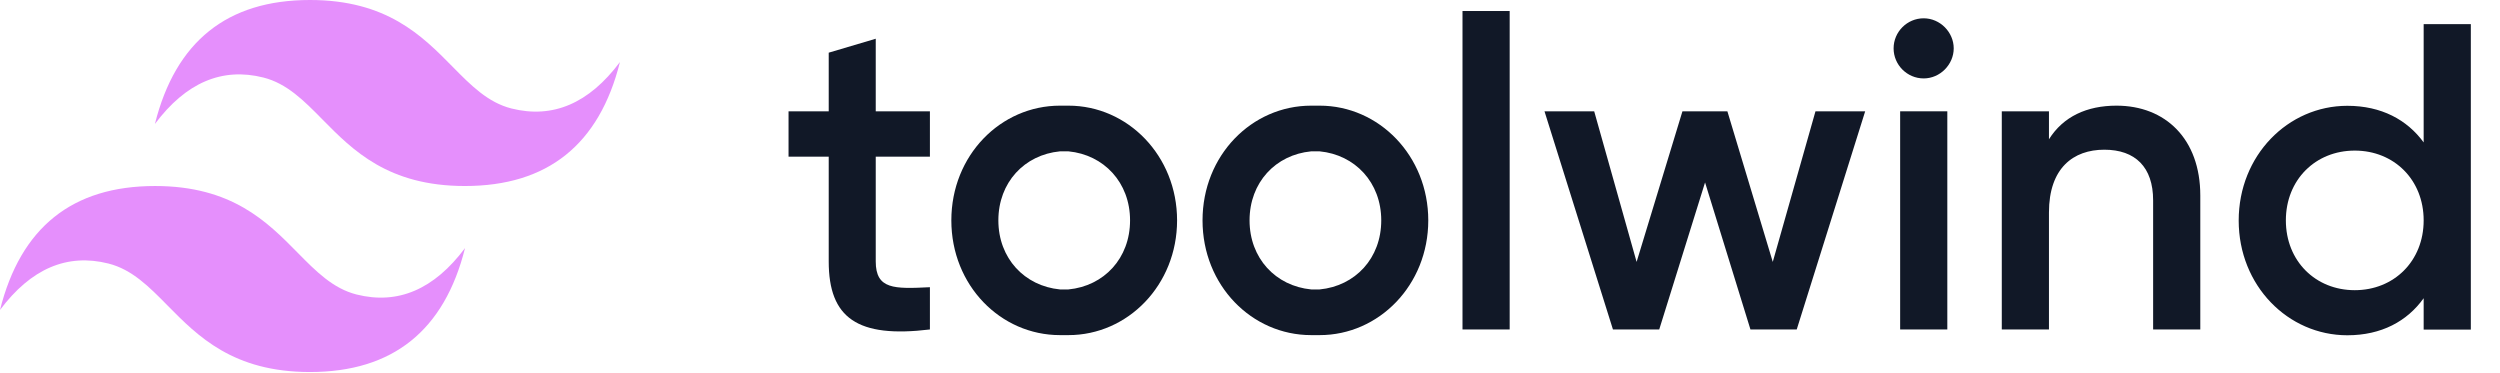
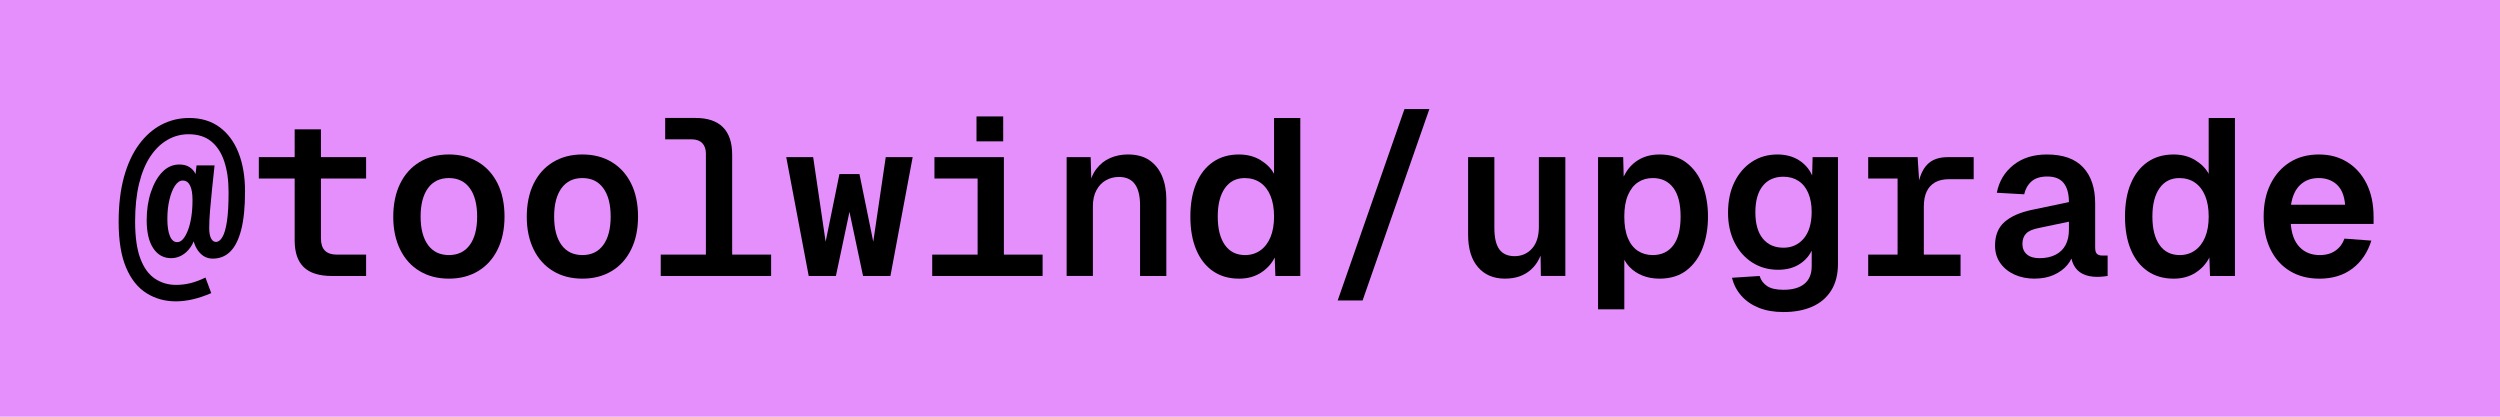
- <svg xmlns="http://www.w3.org/2000/svg" id="Layer_1" version="1.1" viewBox="0 0 168 25">
+ <svg xmlns="http://www.w3.org/2000/svg" id="Layer_1" version="1.1" viewBox="0 0 1500 250">
  <defs>
    <style>
      .st0 {
        fill: #e58ffc;
-         fill-rule: evenodd;
-       }
- 
-       .st1 {
-         fill: #111827;
      }
    </style>
  </defs>
-   <path class="st0" d="M20.83,0c-5.56,0-9.03,2.78-10.42,8.33,2.08-2.78,4.51-3.82,7.29-3.12,1.58.4,2.72,1.55,3.97,2.82,2.04,2.07,4.41,4.47,9.57,4.47,5.56,0,9.03-2.78,10.42-8.33-2.08,2.78-4.51,3.82-7.29,3.12-1.58-.4-2.72-1.55-3.97-2.82-2.04-2.07-4.41-4.47-9.57-4.47ZM10.42,12.5c-5.56,0-9.03,2.78-10.42,8.33,2.08-2.78,4.51-3.82,7.29-3.12,1.58.4,2.72,1.55,3.97,2.82,2.04,2.07,4.41,4.47,9.57,4.47,5.56,0,9.03-2.78,10.42-8.33-2.08,2.78-4.51,3.82-7.29,3.12-1.58-.4-2.72-1.55-3.97-2.82-2.04-2.07-4.41-4.47-9.57-4.47Z" />
+   <rect class="st0" width="1500" height="250" />
  <g>
-     <path class="st1" d="M58.86,2.6l-3.17.94v3.94h-2.7v3.05h2.7v7.04c0,3.81,1.94,5.16,6.8,4.57v-2.84c-2.4.12-3.64.15-3.64-1.73v-7.04h3.64v-3.05h-3.64V2.6Z" />
-     <path class="st1" d="M162.87,1.62v7.95c-1.11-1.52-2.84-2.46-5.13-2.46-3.99,0-7.3,3.34-7.3,7.71s3.31,7.71,7.3,7.71c2.29,0,4.02-.94,5.13-2.49v2.11h3.17V1.62h-3.17ZM158.24,19.5c-2.64,0-4.63-1.96-4.63-4.69s1.99-4.69,4.63-4.69,4.63,1.96,4.63,4.69-1.99,4.69-4.63,4.69Z" />
-     <rect class="st1" x="98.28" y=".74" width="3.17" height="21.4" />
-     <path class="st1" d="M142.23,7.1h0c-1.99,0-3.58.73-4.54,2.26v-1.88h-3.17v14.66h3.17v-7.86c0-2.99,1.64-4.22,3.72-4.22s3.28,1.17,3.28,3.4v8.68h3.17v-9c0-3.81-2.35-6.04-5.63-6.04Z" />
-     <polygon class="st1" points="119.13 17.6 116.08 7.48 113.06 7.48 109.98 17.6 107.13 7.48 103.79 7.48 108.39 22.14 111.5 22.14 114.58 12.26 117.63 22.14 120.74 22.14 125.34 7.48 122 7.48 119.13 17.6" />
-     <path class="st1" d="M129.27,1.23c-1.11,0-2.02.91-2.02,2.02s.91,2.02,2.02,2.02,2.02-.94,2.02-2.02-.91-2.02-2.02-2.02Z" />
-     <rect class="st1" x="127.69" y="7.48" width="3.17" height="14.66" />
-     <path class="st1" d="M71.8,7.1h-.57c-3.99,0-7.3,3.34-7.3,7.71s3.31,7.71,7.3,7.71h.57c3.99,0,7.3-3.37,7.3-7.71s-3.31-7.71-7.3-7.71ZM71.8,19.45h-.57c-2.38-.23-4.14-2.09-4.14-4.64s1.75-4.41,4.14-4.64h.57c2.38.23,4.14,2.09,4.14,4.64s-1.75,4.41-4.14,4.64Z" />
-     <path class="st1" d="M88.68,7.1h-.57c-3.99,0-7.3,3.34-7.3,7.71s3.31,7.71,7.3,7.71h.57c3.99,0,7.3-3.37,7.3-7.71s-3.31-7.71-7.3-7.71ZM88.68,19.45h-.57c-2.38-.23-4.14-2.09-4.14-4.64s1.75-4.41,4.14-4.64h.57c2.38.23,4.14,2.09,4.14,4.64s-1.75,4.41-4.14,4.64Z" />
+     <path d="M126.73,175.87c-3.92,1.69-7.63,2.94-11.15,3.74-3.52.8-6.88,1.2-10.08,1.2-6.5,0-12.35-1.63-17.56-4.87-5.21-3.25-9.3-8.37-12.28-15.36-2.98-6.99-4.47-16.13-4.47-27.44,0-10.24,1.07-19.23,3.2-26.97,2.14-7.74,5.14-14.24,9.01-19.49,3.87-5.25,8.37-9.21,13.49-11.88,5.12-2.67,10.66-4.01,16.62-4.01,7.21,0,13.31,1.85,18.29,5.54,4.98,3.69,8.77,8.84,11.35,15.42,2.58,6.59,3.87,14.29,3.87,23.1,0,9.35-.76,16.98-2.27,22.9-1.51,5.92-3.69,10.3-6.54,13.15-2.85,2.85-6.37,4.27-10.55,4.27-3.2,0-5.9-1.27-8.08-3.81-2.18-2.54-3.54-5.94-4.07-10.21l1.87-.53c-.53,3.03-1.56,5.61-3.07,7.74-1.51,2.14-3.27,3.76-5.27,4.87-2,1.11-4.12,1.67-6.34,1.67-4.54,0-8.12-1.98-10.75-5.94-2.63-3.96-3.94-9.59-3.94-16.89,0-6.14.84-11.75,2.54-16.82,1.69-5.07,3.98-9.1,6.88-12.08,2.89-2.98,6.3-4.47,10.21-4.47,2.31,0,4.27.49,5.88,1.47,1.6.98,2.83,2.29,3.67,3.94.85,1.65,1.22,3.54,1.14,5.67l-1.74,1.47,1.33-12.02h10.82c-.53,4.99-1.05,9.81-1.54,14.49-.49,4.67-.89,8.97-1.2,12.88-.31,3.92-.47,7.34-.47,10.28,0,2.76.38,4.83,1.14,6.21.75,1.38,1.71,2.07,2.87,2.07,1.42,0,2.71-.96,3.87-2.87,1.16-1.91,2.07-5.05,2.74-9.41.67-4.36,1-10.19,1-17.49s-.85-13.15-2.54-18.36c-1.69-5.21-4.3-9.26-7.81-12.15-3.52-2.89-8.08-4.34-13.69-4.34-4.45,0-8.64,1.11-12.55,3.34-3.92,2.23-7.34,5.52-10.28,9.88-2.94,4.36-5.21,9.81-6.81,16.36-1.6,6.54-2.4,14.13-2.4,22.77,0,9.26,1.05,16.67,3.14,22.23,2.09,5.56,5.01,9.59,8.75,12.08,3.74,2.49,7.97,3.74,12.69,3.74,2.94,0,5.83-.36,8.68-1.07,2.85-.71,5.83-1.83,8.95-3.34l3.47,9.35ZM106.3,145.3c1.25,0,2.4-.6,3.47-1.8,1.07-1.2,2.05-2.94,2.94-5.21.89-2.27,1.58-4.96,2.07-8.08.49-3.12.73-6.54.73-10.28s-.49-6.61-1.47-8.61c-.98-2-2.45-3-4.41-3-1.69,0-3.23,1.02-4.61,3.07-1.38,2.05-2.49,4.83-3.34,8.34-.85,3.52-1.27,7.41-1.27,11.68s.51,7.77,1.54,10.21c1.02,2.45,2.47,3.67,4.34,3.67Z" />
+     <path d="M155.3,107.11v-12.82h64.36v12.82h-64.36ZM199.23,165.59c-7.66,0-13.31-1.76-16.96-5.27-3.65-3.52-5.47-8.88-5.47-16.09v-66.63h15.76v65.43c0,3.29.8,5.74,2.4,7.34,1.6,1.6,3.96,2.4,7.08,2.4h17.62v12.82h-20.43Z" />
+     <path d="M269.33,167.19c-6.68,0-12.53-1.51-17.56-4.54-5.03-3.02-8.93-7.34-11.68-12.95-2.76-5.61-4.14-12.15-4.14-19.63s1.38-14.29,4.14-19.9c2.76-5.61,6.65-9.92,11.68-12.95,5.03-3.02,10.88-4.54,17.56-4.54s12.53,1.51,17.56,4.54c5.03,3.03,8.92,7.32,11.68,12.89,2.76,5.56,4.14,12.17,4.14,19.83s-1.38,14.15-4.14,19.76c-2.76,5.61-6.66,9.93-11.68,12.95-5.03,3.02-10.88,4.54-17.56,4.54ZM269.33,153.04c5.43,0,9.61-2.02,12.55-6.08,2.94-4.05,4.41-9.72,4.41-17.02s-1.47-12.97-4.41-17.02c-2.94-4.05-7.12-6.08-12.55-6.08s-9.61,2.03-12.55,6.08c-2.94,4.05-4.41,9.73-4.41,17.02s1.47,12.97,4.41,17.02c2.94,4.05,7.12,6.08,12.55,6.08Z" />
+     <path d="M349.44,167.19c-6.68,0-12.53-1.51-17.56-4.54-5.03-3.02-8.93-7.34-11.68-12.95-2.76-5.61-4.14-12.15-4.14-19.63s1.38-14.29,4.14-19.9c2.76-5.61,6.65-9.92,11.68-12.95,5.03-3.02,10.88-4.54,17.56-4.54s12.53,1.51,17.56,4.54c5.03,3.03,8.92,7.32,11.68,12.89,2.76,5.56,4.14,12.17,4.14,19.83s-1.38,14.15-4.14,19.76c-2.76,5.61-6.66,9.93-11.68,12.95-5.03,3.02-10.88,4.54-17.56,4.54ZM349.44,153.04c5.43,0,9.61-2.02,12.55-6.08,2.94-4.05,4.41-9.72,4.41-17.02s-1.47-12.97-4.41-17.02c-2.94-4.05-7.12-6.08-12.55-6.08s-9.61,2.03-12.55,6.08c-2.94,4.05-4.41,9.73-4.41,17.02s1.47,12.97,4.41,17.02c2.94,4.05,7.12,6.08,12.55,6.08Z" />
+     <path d="M396.44,165.59v-12.82h66.23v12.82h-66.23ZM423.54,165.59v-73.44c0-2.67-.73-4.76-2.2-6.28-1.47-1.51-3.58-2.27-6.34-2.27h-15.89v-12.82h18.29c7.21,0,12.66,1.85,16.36,5.54,3.69,3.69,5.54,9.19,5.54,16.49v72.77h-15.76Z" />
+     <path d="M485.23,165.59l-13.49-71.3h16.16l7.48,50.74,8.28-40.59h12.02l8.28,40.59,7.48-50.74h16.16l-13.35,71.3h-16.42l-8.15-38.45-8.14,38.45h-16.29Z" />
+     <path d="M559.33,165.59v-12.82h66.23v12.82h-66.23ZM560.67,107.11v-12.82h39.39v12.82h-39.39ZM585.9,84.81v-14.95h16.02v14.95h-16.02ZM586.57,165.59v-71.3h15.76v71.3h-15.76Z" />
+     <path d="M639.98,165.59v-71.3h14.42l.53,19.09-1.6-.93c.8-4.54,2.31-8.26,4.54-11.15,2.22-2.89,4.96-5.05,8.21-6.48,3.25-1.42,6.79-2.14,10.62-2.14,5.25,0,9.57,1.16,12.95,3.47,3.38,2.32,5.92,5.5,7.61,9.55,1.69,4.05,2.54,8.66,2.54,13.82v46.07h-15.76v-42.33c0-5.7-1.05-9.97-3.14-12.82-2.09-2.85-5.27-4.27-9.55-4.27-2.85,0-5.45.67-7.81,2-2.36,1.33-4.25,3.32-5.67,5.94-1.42,2.63-2.14,5.85-2.14,9.68v41.79h-15.76Z" />
+     <path d="M743.33,167.19c-5.96,0-11.13-1.49-15.49-4.47-4.36-2.98-7.72-7.25-10.08-12.82-2.36-5.56-3.54-12.22-3.54-19.96s1.18-14.4,3.54-19.96c2.36-5.56,5.72-9.83,10.08-12.82,4.36-2.98,9.52-4.47,15.49-4.47,4.98,0,9.32,1.13,13.02,3.4,3.69,2.27,6.39,5.01,8.08,8.21v-33.51h15.76v94.8h-14.96l-.4-11.08c-1.87,3.74-4.65,6.79-8.35,9.15-3.69,2.36-8.08,3.54-13.15,3.54ZM747.06,153.04c3.47,0,6.52-.93,9.15-2.8,2.62-1.87,4.65-4.52,6.08-7.94,1.42-3.43,2.14-7.54,2.14-12.35s-.71-9.06-2.14-12.48c-1.42-3.43-3.45-6.05-6.08-7.88-2.63-1.82-5.76-2.74-9.41-2.74-5.07,0-9.04,2.03-11.88,6.08-2.85,4.05-4.27,9.73-4.27,17.02s1.42,12.97,4.27,17.02c2.85,4.05,6.9,6.08,12.15,6.08Z" />
+     <path d="M802.61,180.28l40.06-114.83h14.95l-40.06,114.83h-14.96Z" />
+     <path d="M903.02,167.19c-6.86,0-12.26-2.29-16.22-6.88-3.96-4.58-5.94-11.1-5.94-19.56v-46.47h15.76v42.33c0,5.96,1,10.3,3,13.02,2,2.72,5.05,4.07,9.15,4.07s7.77-1.54,10.48-4.61c2.71-3.07,4.07-7.41,4.07-13.02v-41.79h15.89v71.3h-14.69l-.27-19.63,2,.67c-1.16,6.59-3.74,11.66-7.74,15.22-4.01,3.56-9.17,5.34-15.49,5.34Z" />
+     <path d="M958.83,185.62v-91.33h15.09l.4,16.29-1.6-.8c1.78-5.52,4.65-9.75,8.61-12.68,3.96-2.94,8.75-4.41,14.35-4.41,6.59,0,12.04,1.69,16.36,5.07,4.32,3.38,7.52,7.88,9.61,13.49,2.09,5.61,3.14,11.84,3.14,18.69s-1.05,13.08-3.14,18.69c-2.09,5.61-5.3,10.1-9.61,13.49-4.32,3.38-9.77,5.07-16.36,5.07-3.65,0-7.01-.6-10.08-1.8-3.07-1.2-5.7-2.94-7.88-5.21-2.18-2.27-3.8-5.09-4.87-8.48l1.74-1.87v35.78h-15.75ZM991.67,153.04c5.25,0,9.35-1.94,12.28-5.81s4.41-9.63,4.41-17.29-1.47-13.42-4.41-17.29c-2.94-3.87-7.03-5.81-12.28-5.81-3.38,0-6.34.85-8.88,2.54-2.54,1.69-4.54,4.25-6.01,7.68-1.47,3.43-2.2,7.72-2.2,12.89s.71,9.46,2.14,12.88c1.42,3.43,3.43,5.99,6.01,7.68,2.58,1.69,5.56,2.54,8.95,2.54Z" />
+     <path d="M1070.05,187.22c-5.61,0-10.53-.85-14.75-2.54-4.23-1.69-7.72-4.1-10.48-7.21-2.76-3.12-4.63-6.72-5.61-10.81l16.56-1.07c.8,2.58,2.31,4.61,4.54,6.08,2.22,1.47,5.47,2.2,9.75,2.2,5.52,0,9.72-1.2,12.62-3.6,2.89-2.4,4.34-5.92,4.34-10.55v-9.35c-1.69,3.47-4.25,6.25-7.68,8.35-3.43,2.09-7.59,3.14-12.48,3.14-5.79,0-10.95-1.45-15.49-4.34-4.54-2.89-8.1-6.92-10.68-12.08-2.58-5.16-3.87-11.08-3.87-17.76,0-7.03,1.27-13.15,3.81-18.36,2.54-5.21,6.03-9.28,10.48-12.22,4.45-2.94,9.57-4.41,15.35-4.41,4.89,0,9.15,1.11,12.75,3.34,3.6,2.23,6.3,5.3,8.08,9.21l.27-10.95h15.22v63.96c0,6.32-1.33,11.64-4.01,15.96-2.67,4.32-6.46,7.56-11.35,9.75-4.9,2.18-10.68,3.27-17.36,3.27ZM1070.05,148.63c4.98,0,9.03-1.82,12.15-5.47,3.12-3.65,4.72-8.9,4.81-15.76,0-4.54-.69-8.41-2.07-11.62-1.38-3.2-3.36-5.63-5.94-7.28-2.58-1.65-5.56-2.47-8.95-2.47-5.34,0-9.48,1.85-12.42,5.54-2.94,3.69-4.41,8.97-4.41,15.82s1.49,12.11,4.47,15.76c2.98,3.65,7.1,5.47,12.35,5.47Z" />
+     <path d="M1120.92,107.11v-12.82h26.84v12.82h-26.84ZM1120.92,165.59v-12.82h55.41v12.82h-55.41ZM1138.55,165.59v-71.3h12.02l1.2,18.43h-1.2c.89-6.23,2.78-10.86,5.67-13.89,2.89-3.03,7.01-4.54,12.35-4.54h15.62v13.22h-14.69c-3.38,0-6.19.62-8.41,1.87-2.23,1.25-3.92,3.07-5.07,5.47-1.16,2.4-1.74,5.43-1.74,9.08v41.66h-15.76Z" />
+     <path d="M1220.79,167.19c-4.45,0-8.46-.8-12.02-2.4-3.56-1.6-6.41-3.89-8.55-6.88-2.14-2.98-3.2-6.52-3.2-10.61,0-6.05,1.89-10.75,5.67-14.09,3.78-3.34,9.23-5.76,16.36-7.28l22.3-4.67c0-4.98-1.05-8.79-3.14-11.42-2.09-2.62-5.36-3.94-9.81-3.94-4.1,0-7.26.98-9.48,2.94-2.23,1.96-3.69,4.54-4.41,7.74l-16.42-.93c1.33-6.85,4.65-12.39,9.95-16.62,5.29-4.23,11.99-6.34,20.09-6.34,9.7,0,16.96,2.58,21.76,7.74,4.81,5.16,7.21,12.37,7.21,21.63v26.57c0,1.78.35,3,1.07,3.67.71.67,1.69,1,2.94,1h3.47v12.28c-.53.09-1.4.2-2.6.33-1.2.13-2.43.2-3.67.2-3.38,0-6.25-.58-8.61-1.74-2.36-1.16-4.16-2.91-5.41-5.27-1.25-2.36-1.92-5.27-2-8.75h2c-.45,3.2-1.74,6.08-3.87,8.61-2.14,2.54-4.87,4.54-8.21,6.01-3.34,1.47-7.14,2.2-11.42,2.2ZM1223.6,154.91c3.83,0,7.08-.69,9.75-2.07,2.67-1.38,4.67-3.34,6.01-5.88,1.34-2.54,2-5.58,2-9.15v-4.81l-17.76,3.74c-3.83.71-6.48,1.85-7.95,3.4-1.47,1.56-2.2,3.63-2.2,6.21s.89,4.76,2.67,6.28c1.78,1.51,4.27,2.27,7.48,2.27Z" />
+     <path d="M1304.11,167.19c-5.96,0-11.13-1.49-15.49-4.47-4.36-2.98-7.72-7.25-10.08-12.82-2.36-5.56-3.54-12.22-3.54-19.96s1.18-14.4,3.54-19.96c2.36-5.56,5.72-9.83,10.08-12.82,4.36-2.98,9.52-4.47,15.49-4.47,4.98,0,9.32,1.13,13.02,3.4,3.69,2.27,6.39,5.01,8.08,8.21v-33.51h15.76v94.8h-14.96l-.4-11.08c-1.87,3.74-4.65,6.79-8.35,9.15-3.69,2.36-8.08,3.54-13.15,3.54ZM1307.85,153.04c3.47,0,6.52-.93,9.15-2.8,2.62-1.87,4.65-4.52,6.08-7.94,1.42-3.43,2.14-7.54,2.14-12.35s-.71-9.06-2.14-12.48c-1.42-3.43-3.45-6.05-6.08-7.88-2.63-1.82-5.76-2.74-9.41-2.74-5.07,0-9.04,2.03-11.88,6.08-2.85,4.05-4.27,9.73-4.27,17.02s1.42,12.97,4.27,17.02c2.85,4.05,6.9,6.08,12.15,6.08Z" />
+     <path d="M1391.57,167.19c-6.68,0-12.53-1.51-17.56-4.54-5.03-3.02-8.92-7.34-11.68-12.95-2.76-5.61-4.14-12.19-4.14-19.76s1.38-14,4.14-19.56c2.76-5.56,6.61-9.9,11.55-13.02,4.94-3.11,10.75-4.67,17.42-4.67s12.08,1.51,17.02,4.54c4.94,3.03,8.81,7.34,11.62,12.95,2.8,5.61,4.21,12.28,4.21,20.03v4.14h-49.67c.44,6.05,2.2,10.68,5.27,13.89,3.07,3.2,7.1,4.81,12.08,4.81,3.83,0,7.01-.91,9.55-2.74,2.54-1.82,4.29-4.21,5.27-7.14l16.16,1.2c-2.23,7.12-6.01,12.71-11.35,16.76-5.34,4.05-11.97,6.08-19.89,6.08ZM1374.61,122.86h32.45c-.45-5.43-2.09-9.46-4.94-12.08-2.85-2.62-6.5-3.94-10.95-3.94s-8.12,1.36-11.02,4.07c-2.89,2.72-4.74,6.7-5.54,11.95Z" />
  </g>
</svg>
